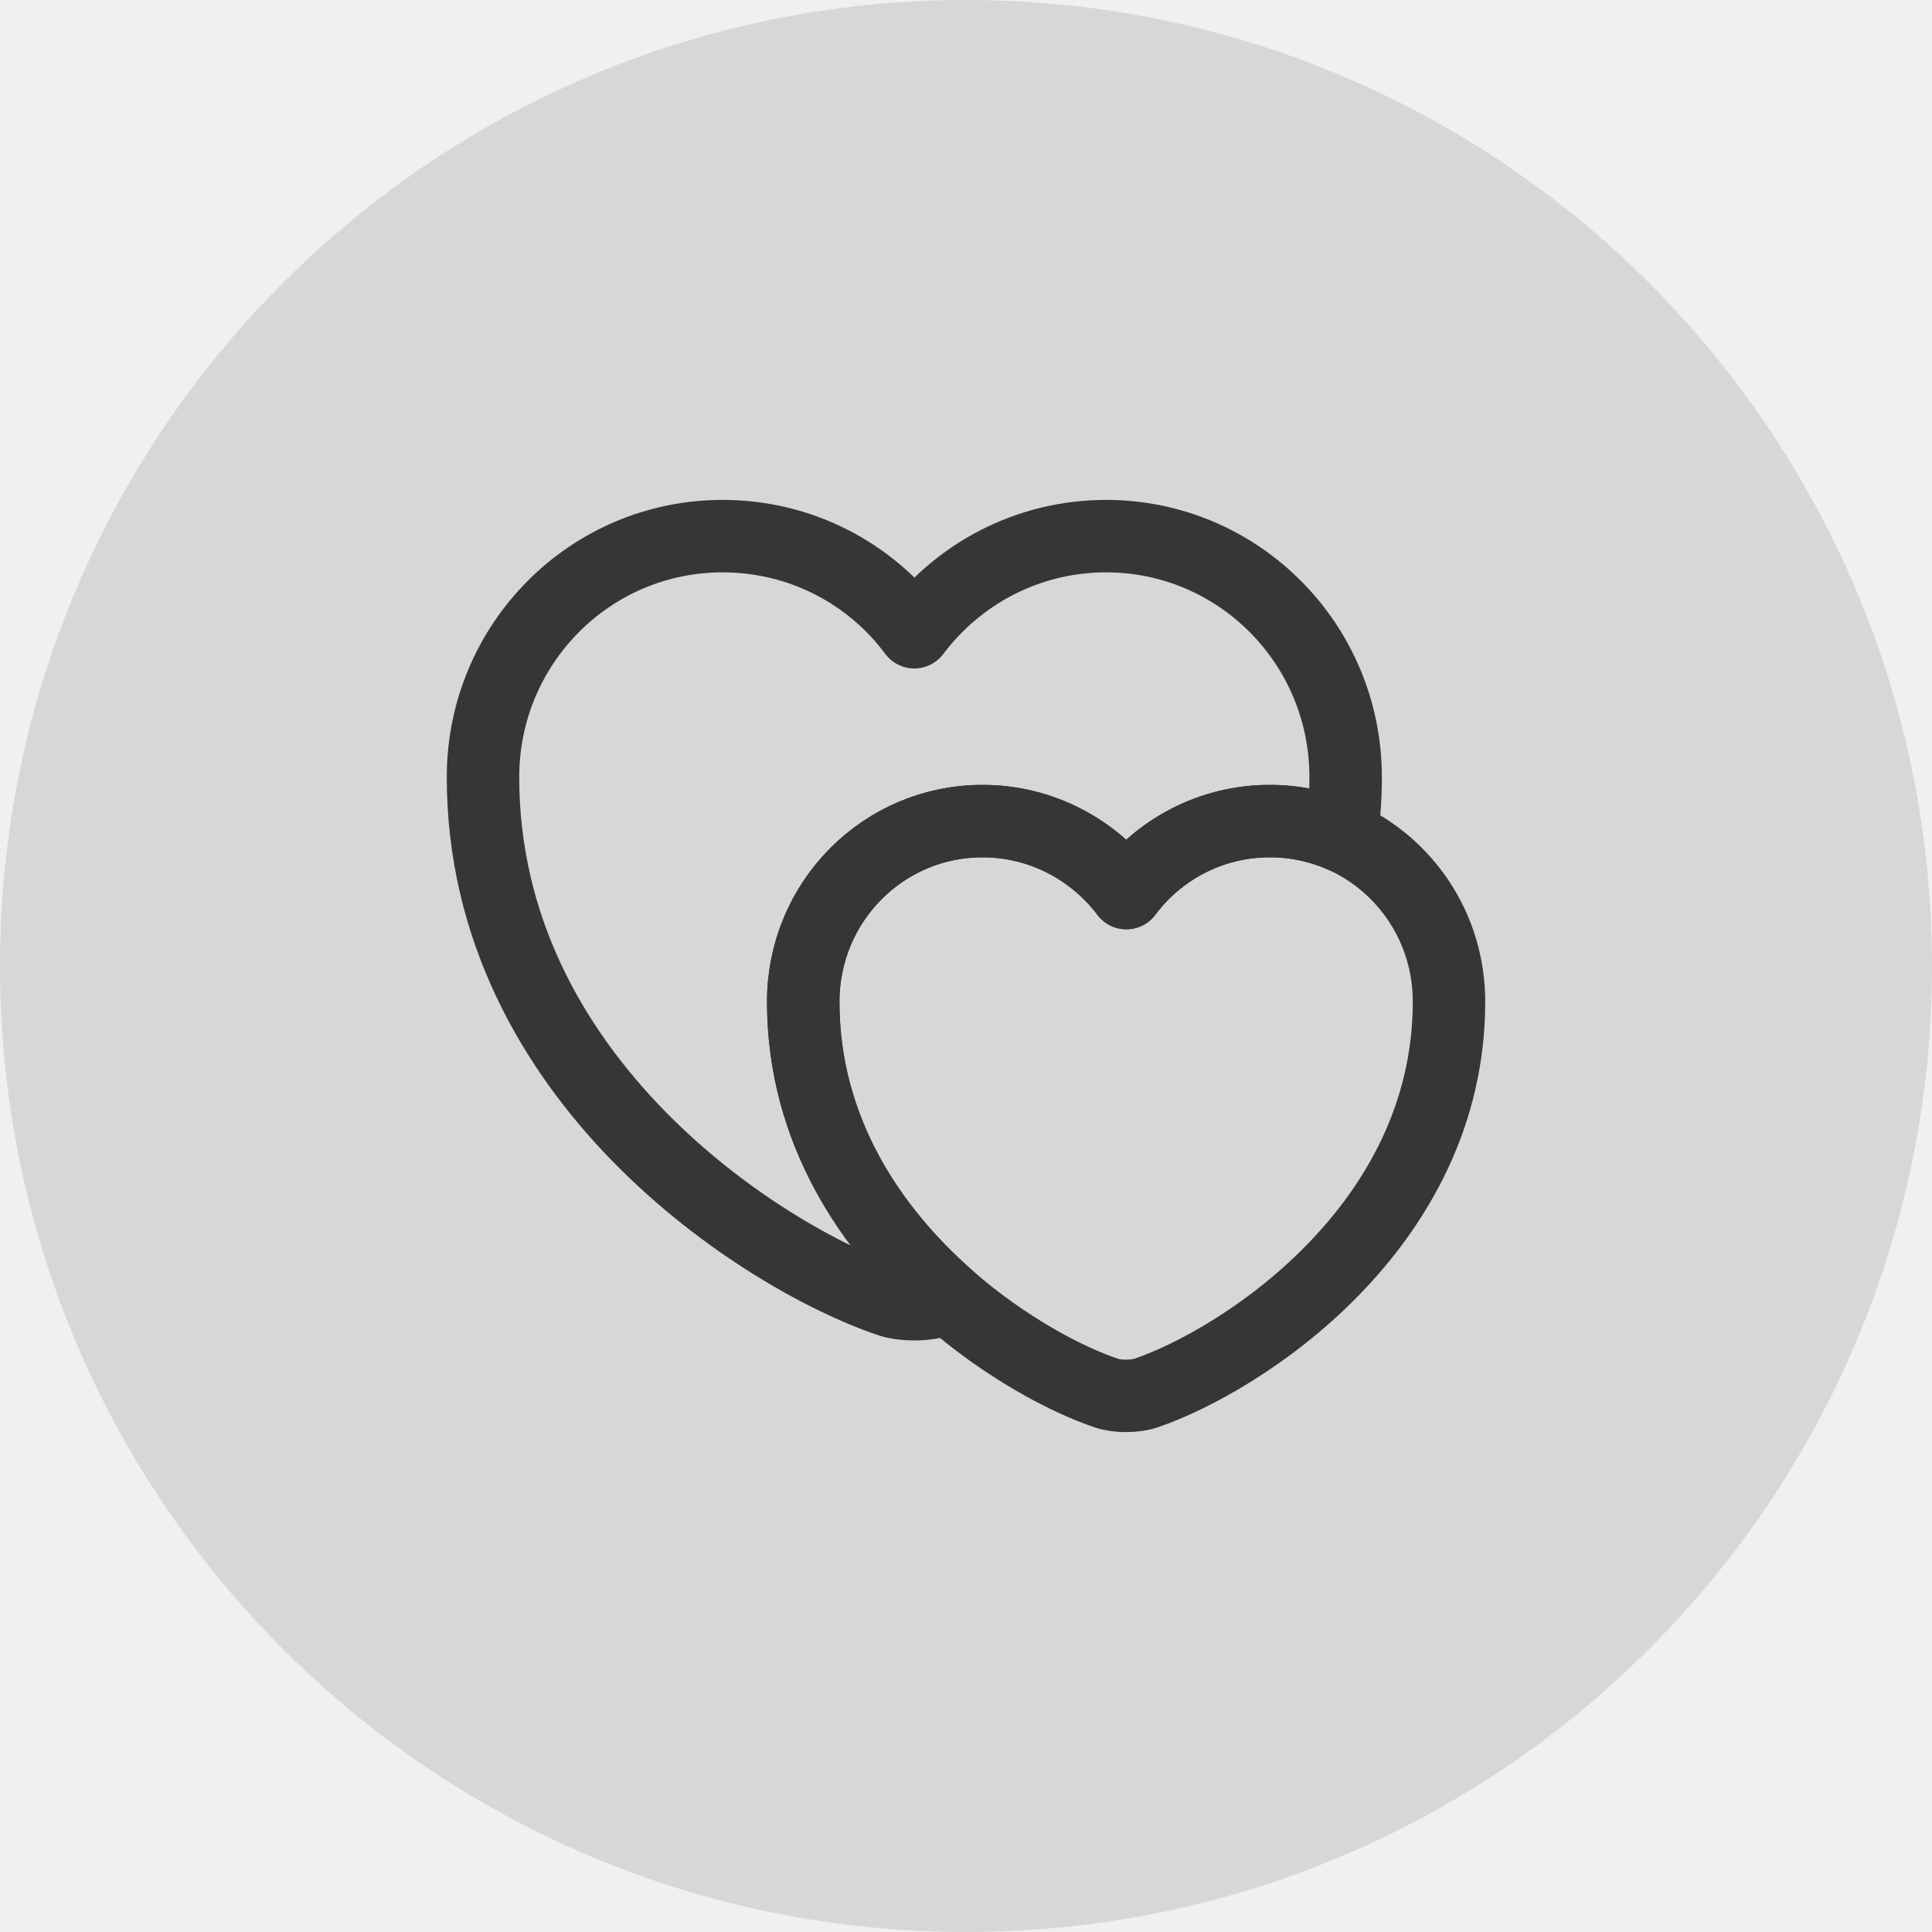
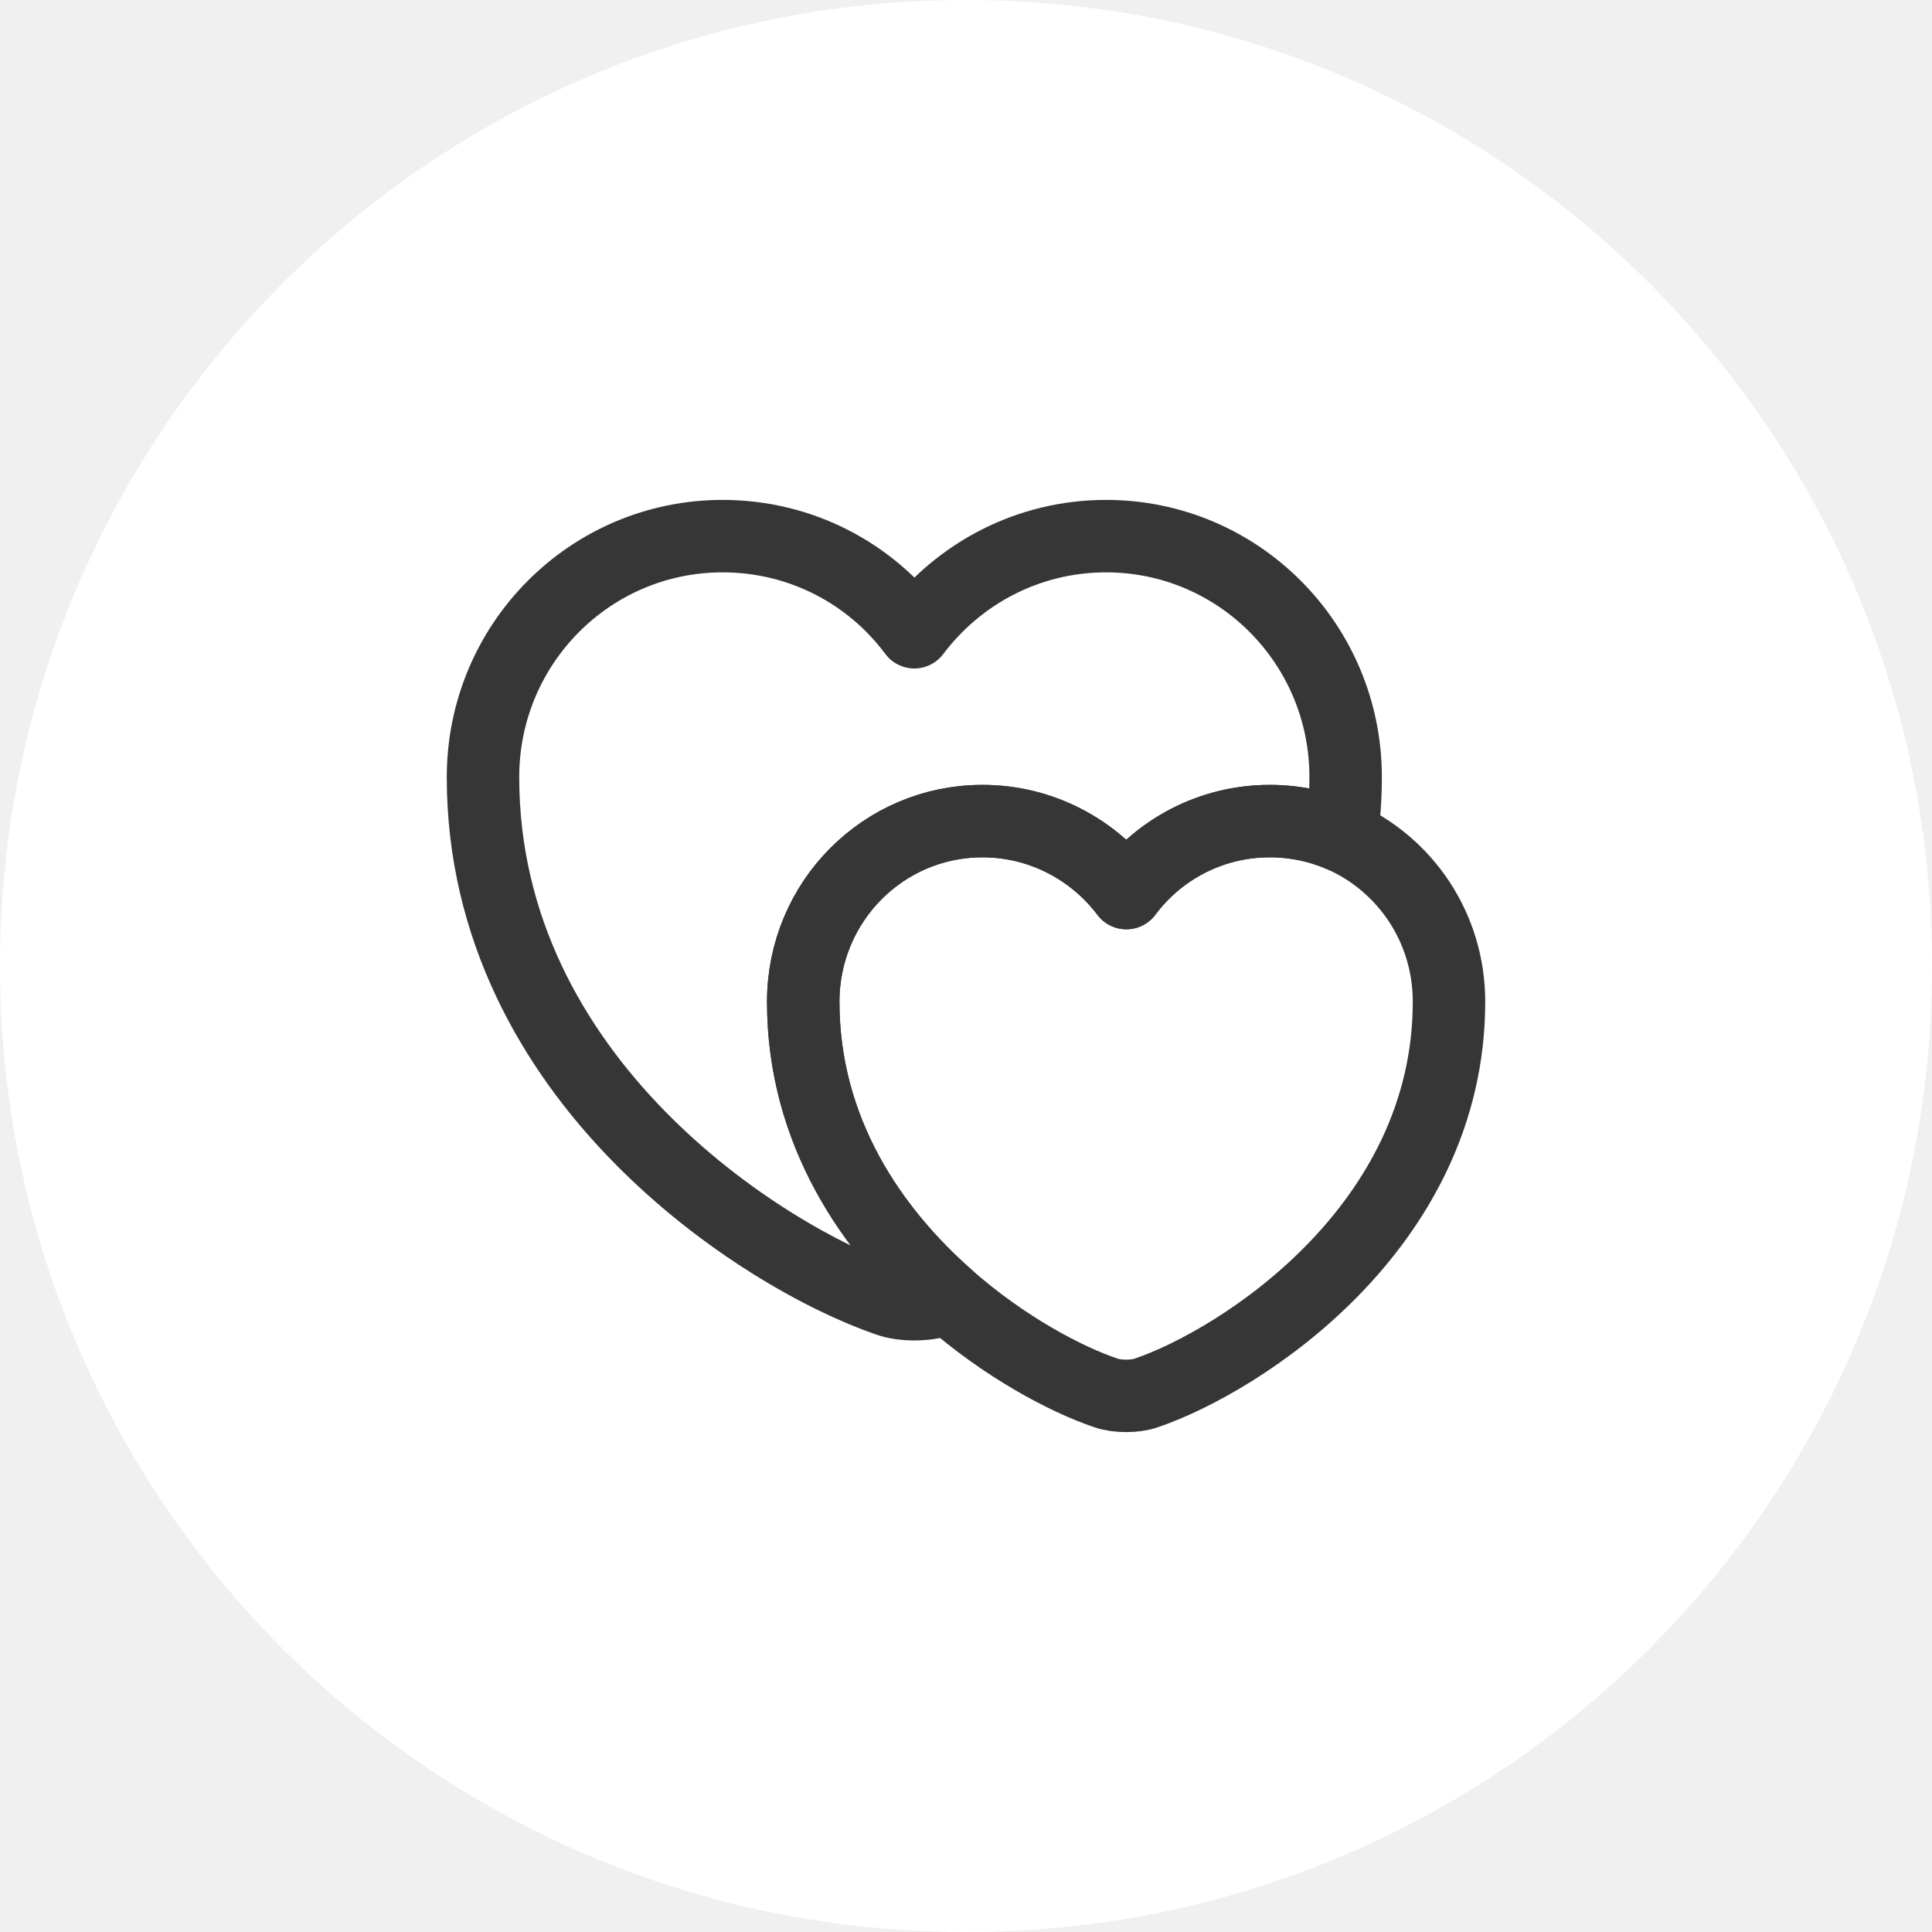
<svg xmlns="http://www.w3.org/2000/svg" width="40" height="40" viewBox="0 0 40 40" fill="none">
-   <path d="M0 20C0 8.954 8.954 0 20 0C31.046 0 40 8.954 40 20C40 31.046 31.046 40 20 40C8.954 40 0 31.046 0 20Z" fill="#747474" fill-opacity="0.2" />
+   <path d="M0 20C0 8.954 8.954 0 20 0C31.046 0 40 8.954 40 20C40 31.046 31.046 40 20 40C8.954 40 0 31.046 0 20Z" fill="white" />
  <path d="M27.86 16.09C27.86 16.51 27.83 16.92 27.78 17.31C27.32 17.11 26.82 17 26.29 17C25.07 17 23.99 17.59 23.32 18.49C22.64 17.59 21.56 17 20.34 17C18.29 17 16.63 18.67 16.63 20.74C16.63 23.42 18.05 25.47 19.63 26.86C19.58 26.89 19.53 26.9 19.48 26.92C19.18 27.03 18.68 27.03 18.38 26.92C15.79 26.03 10 22.35 10 16.09C10 13.33 12.22 11.1 14.96 11.1C16.59 11.1 18.03 11.88 18.93 13.09C19.84 11.88 21.28 11.1 22.9 11.1C25.64 11.1 27.86 13.33 27.86 16.09Z" stroke="#363636" stroke-width="1.5" stroke-linecap="round" stroke-linejoin="round" />
  <path d="M30 20.74C30 25.42 25.67 28.18 23.73 28.84C23.5 28.92 23.13 28.92 22.9 28.84C22.07 28.56 20.8 27.89 19.63 26.86C18.05 25.47 16.63 23.42 16.63 20.74C16.63 18.67 18.29 17 20.34 17C21.56 17 22.64 17.59 23.32 18.49C23.99 17.59 25.07 17 26.29 17C26.82 17 27.32 17.11 27.78 17.31C29.09 17.89 30 19.2 30 20.74Z" stroke="#363636" stroke-width="1.5" stroke-linecap="round" stroke-linejoin="round" />
</svg>
